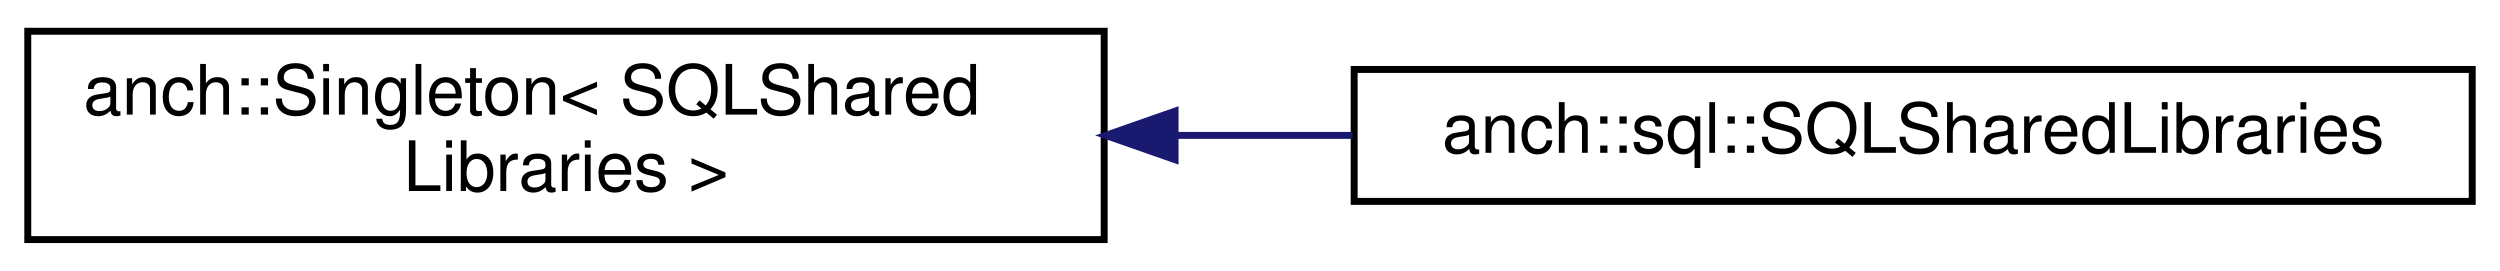
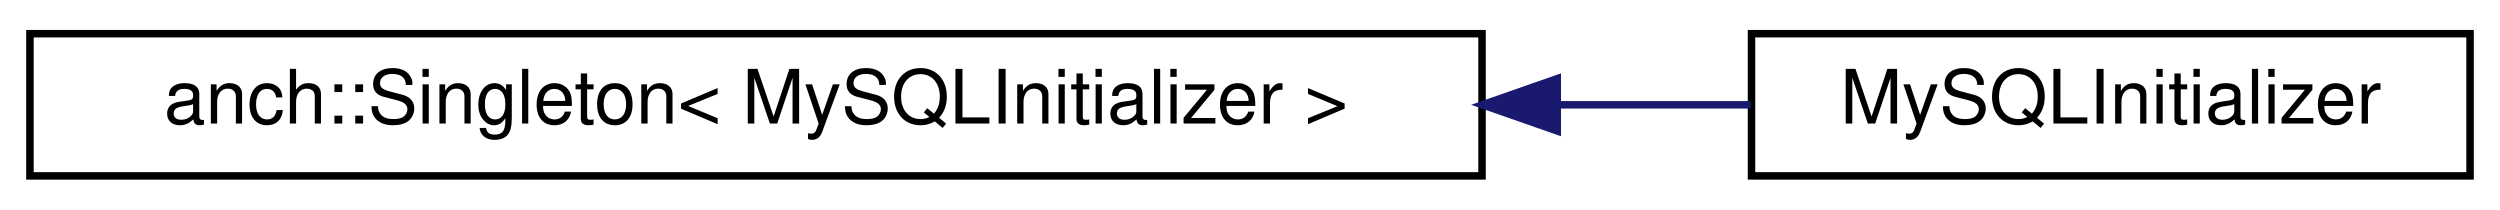
- <svg xmlns="http://www.w3.org/2000/svg" xmlns:xlink="http://www.w3.org/1999/xlink" width="360pt" height="39pt" viewBox="0.00 0.00 360.00 39.00">
-   <g id="graph0" class="graph" transform="scale(1 1) rotate(0) translate(4 35)">
+ <svg xmlns="http://www.w3.org/2000/svg" xmlns:xlink="http://www.w3.org/1999/xlink" width="334pt" height="28pt" viewBox="0.00 0.00 334.00 28.00">
+   <g id="graph0" class="graph" transform="scale(1 1) rotate(0) translate(4 24)">
    <g id="node1" class="node">
      <g id="a_node1">
        <a xlink:href="classanch_1_1_singleton.html" target="_top" xlink:title=" ">
-           <polygon fill="none" stroke="black" points="0,-0.5 0,-30.5 155,-30.5 155,-0.5 0,-0.5" />
-           <text text-anchor="start" x="8" y="-18.5" font-family="Helvetica,sans-Serif" font-size="10.00">anch::Singleton&lt; SQLShared</text>
-           <text text-anchor="middle" x="77.5" y="-7.5" font-family="Helvetica,sans-Serif" font-size="10.00">Libraries &gt;</text>
+           <polygon fill="none" stroke="black" points="0,-0.5 0,-19.5 194,-19.5 194,-0.5 0,-0.5" />
+           <text text-anchor="middle" x="97" y="-7.5" font-family="Helvetica,sans-Serif" font-size="10.00">anch::Singleton&lt; MySQLInitializer &gt;</text>
        </a>
      </g>
    </g>
    <g id="node2" class="node">
      <g id="a_node2">
-         <a xlink:href="classanch_1_1sql_1_1_s_q_l_shared_libraries.html" target="_top" xlink:title="SQL shared libraries manager.">
-           <polygon fill="none" stroke="black" points="191,-6 191,-25 352,-25 352,-6 191,-6" />
-           <text text-anchor="middle" x="271.5" y="-13" font-family="Helvetica,sans-Serif" font-size="10.00">anch::sql::SQLSharedLibraries</text>
+         <a xlink:href="class_my_s_q_l_initializer.html" target="_top" xlink:title="MySQL (un)initializer.">
+           <polygon fill="none" stroke="black" points="230,-0.5 230,-19.5 326,-19.5 326,-0.5 230,-0.5" />
+           <text text-anchor="middle" x="278" y="-7.5" font-family="Helvetica,sans-Serif" font-size="10.00">MySQLInitializer</text>
        </a>
      </g>
    </g>
    <g id="edge1" class="edge">
-       <path fill="none" stroke="midnightblue" d="M165.44,-15.5C173.88,-15.5 182.41,-15.5 190.77,-15.5" />
-       <polygon fill="midnightblue" stroke="midnightblue" points="165.21,-12 155.21,-15.5 165.21,-19 165.21,-12" />
+       <path fill="none" stroke="midnightblue" d="M204.2,-10C213.12,-10 221.81,-10 229.89,-10" />
+       <polygon fill="midnightblue" stroke="midnightblue" points="204.05,-6.5 194.05,-10 204.05,-13.5 204.05,-6.5" />
    </g>
  </g>
</svg>
